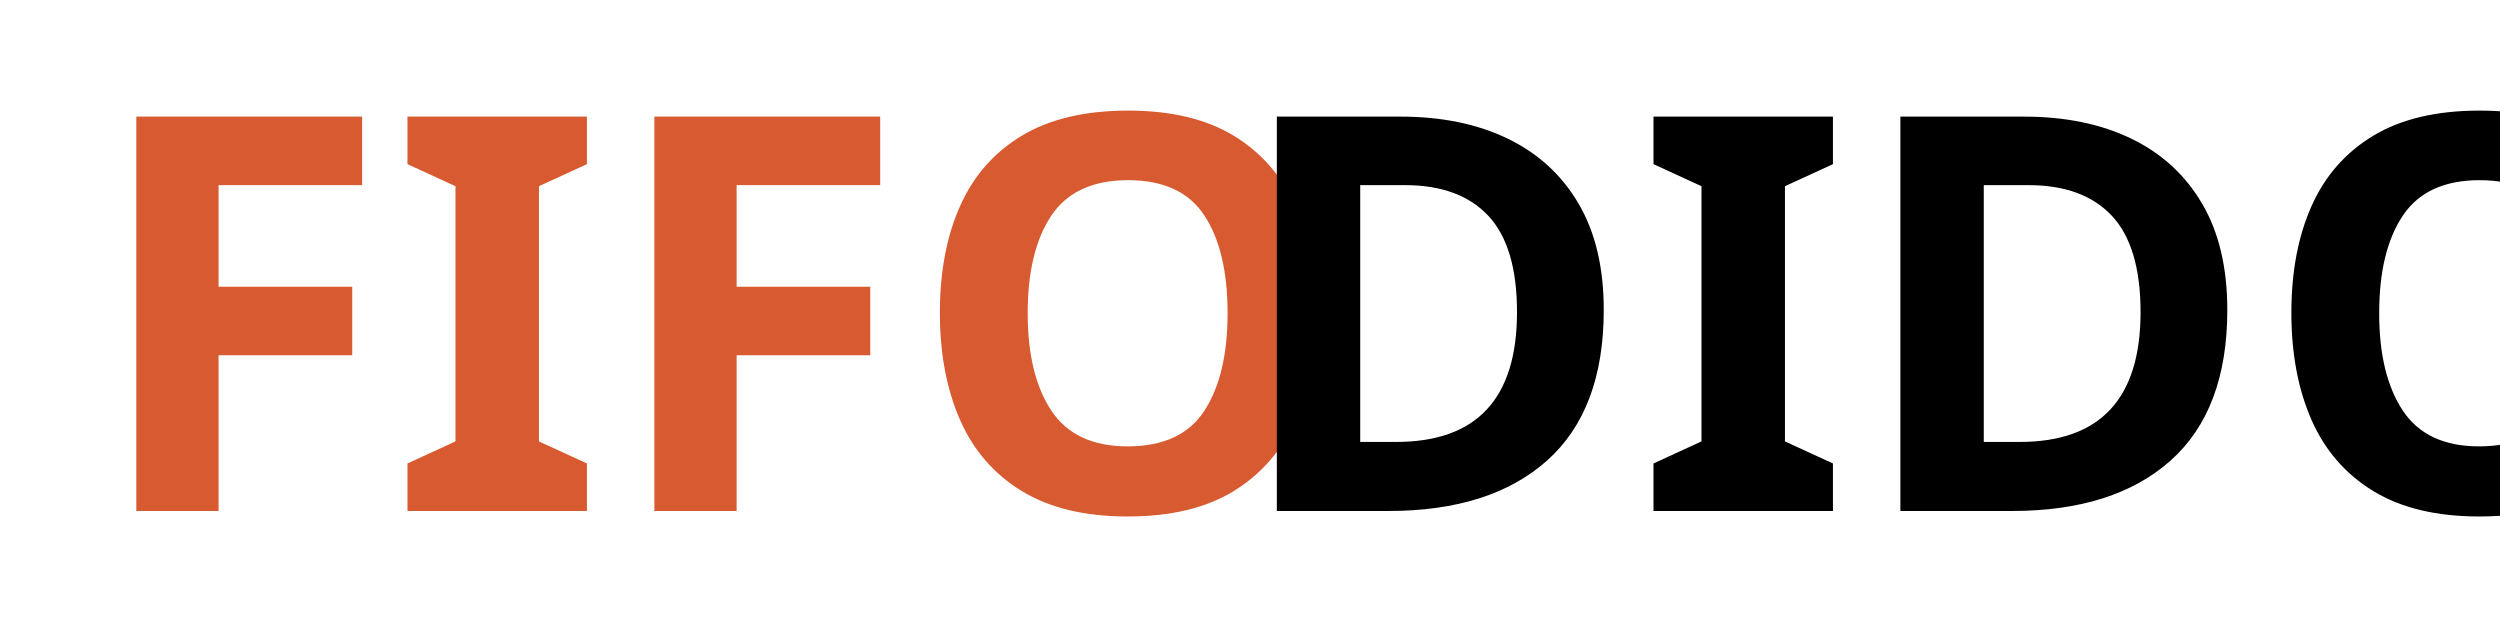
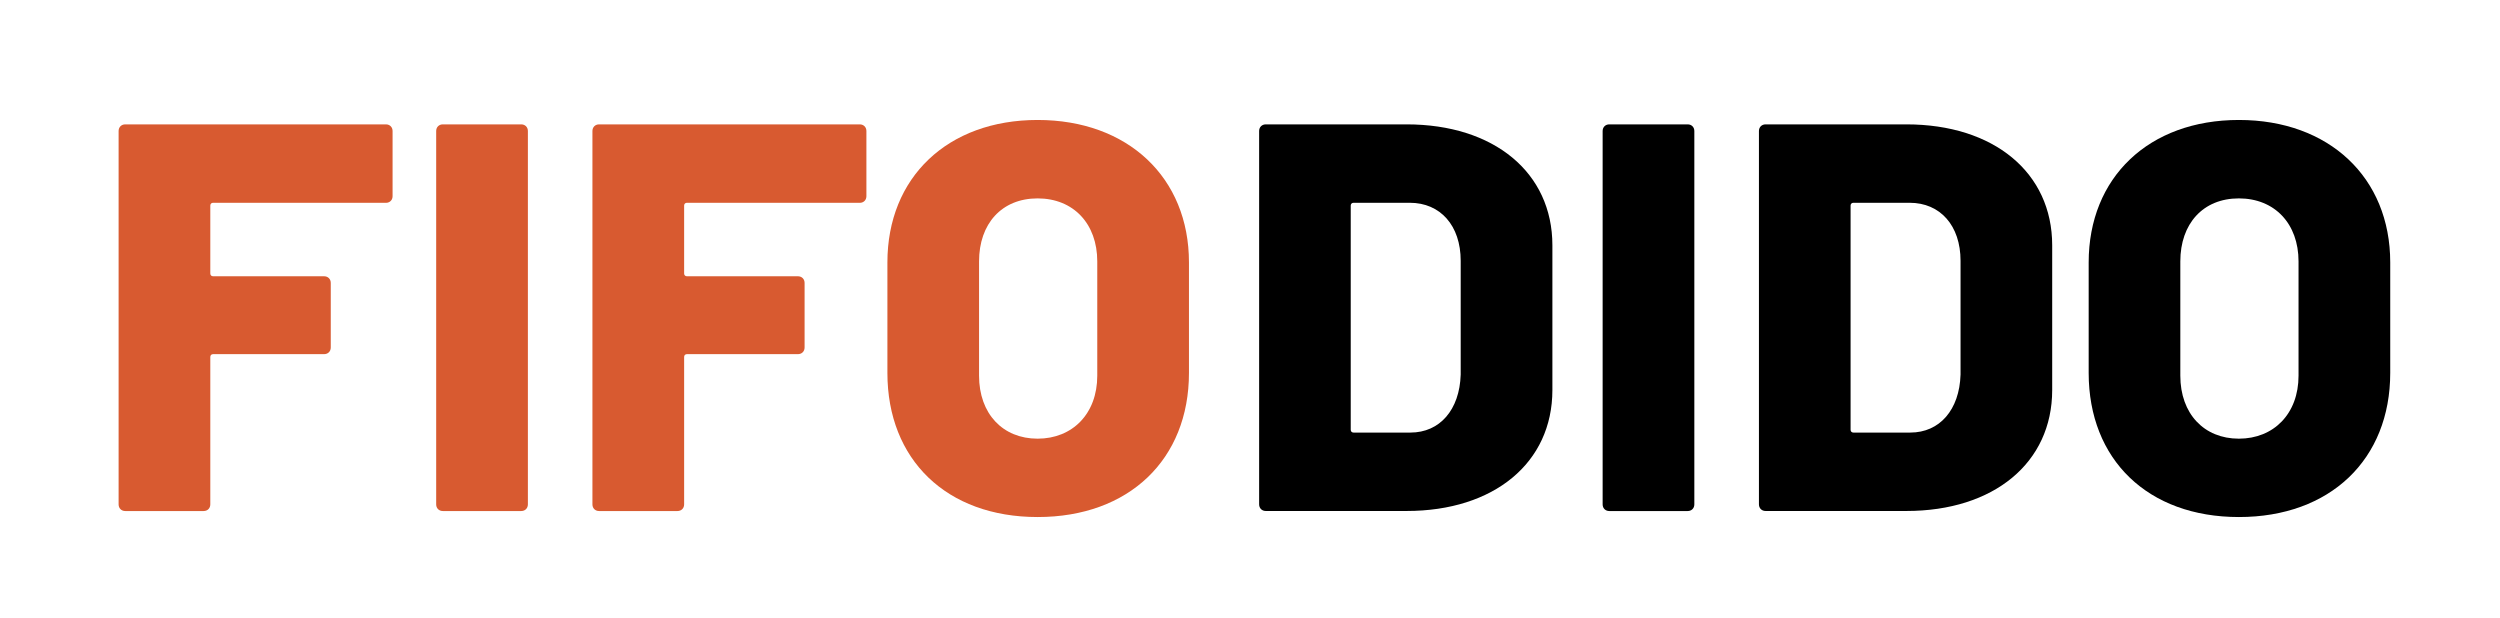
<svg xmlns="http://www.w3.org/2000/svg" id="Layer_1" version="1.1" viewBox="0 0 512 126.49">
  <defs>
    <style>
      .st0 {
-         fill: #d85a30;
+         isolation: isolate;
      }

      .st1 {
-         font-family: Barlow-Black, Barlow;
-         font-size: 113.11px;
-         font-weight: 800;
+         fill: #d85a30;
      }
    </style>
  </defs>
-   <text class="st1" transform="translate(17.73 104.65)">
-     <tspan class="st0" x="0" y="0">FIFO</tspan>
-     <tspan x="233.58" y="0">DIDO</tspan>
-   </text>
+   <g class="st0">
+     <g class="st0">
+       <path class="st1" d="M79.04,41.53h-35.4c-.34,0-.57.23-.57.57v13.91c0,.34.23.57.57.57h22.74c.79,0,1.36.57,1.36,1.36v13.23c0,.79-.57,1.36-1.36,1.36h-22.74c-.34,0-.57.23-.57.57v30.2c0,.79-.57,1.36-1.36,1.36h-16.06c-.79,0-1.36-.57-1.36-1.36V26.83c0-.79.57-1.36,1.36-1.36h53.39c.79,0,1.36.57,1.36,1.36v13.35c0,.79-.57,1.36-1.36,1.36Z" />
+       <path class="st1" d="M89.33,103.29V26.83c0-.79.57-1.36,1.36-1.36h16.06c.79,0,1.36.57,1.36,1.36v76.47c0,.79-.57,1.36-1.36,1.36h-16.06c-.79,0-1.36-.57-1.36-1.36Z" />
+       <path class="st1" d="M176.08,41.53h-35.4c-.34,0-.57.23-.57.57v13.91c0,.34.23.57.57.57h22.74c.79,0,1.36.57,1.36,1.36v13.23c0,.79-.57,1.36-1.36,1.36h-22.74c-.34,0-.57.23-.57.57v30.2c0,.79-.57,1.36-1.36,1.36h-16.06c-.79,0-1.36-.57-1.36-1.36V26.83c0-.79.57-1.36,1.36-1.36h53.39c.79,0,1.36.57,1.36,1.36v13.35c0,.79-.57,1.36-1.36,1.36Z" />
+       <path class="st1" d="M181.74,76.37v-22.62c0-17.42,12.33-29.18,30.77-29.18s30.99,11.76,30.99,29.18v22.62c0,17.76-12.33,29.52-30.99,29.52s-30.77-11.76-30.77-29.52ZM224.72,76.94v-23.41c0-7.69-4.86-12.9-12.22-12.9s-11.99,5.2-11.99,12.9v23.41c0,7.8,4.86,12.9,11.99,12.9s12.22-5.09,12.22-12.9Z" />
+     </g>
+     <g class="st0">
+       <path d="M257.87,103.29V26.83c0-.79.57-1.36,1.36-1.36h28.84c17.87,0,29.86,9.84,29.86,24.77v29.64c0,14.93-11.99,24.77-29.86,24.77h-28.84c-.79,0-1.36-.57-1.36-1.36ZM277.21,88.59h11.65c6,0,10.07-4.64,10.29-11.88v-23.3c0-7.24-4.19-11.88-10.41-11.88h-11.54c-.34,0-.57.23-.57.57v45.92c0,.34.23.57.57.57Z" />
+       <path d="M328.22,103.29V26.83c0-.79.57-1.36,1.36-1.36h16.06c.79,0,1.36.57,1.36,1.36v76.47c0,.79-.57,1.36-1.36,1.36h-16.06c-.79,0-1.36-.57-1.36-1.36Z" />
+       <path d="M360.23,103.29V26.83c0-.79.57-1.36,1.36-1.36h28.84c17.87,0,29.86,9.84,29.86,24.77v29.64c0,14.93-11.99,24.77-29.86,24.77h-28.84c-.79,0-1.36-.57-1.36-1.36ZM379.58,88.59h11.65c6,0,10.07-4.64,10.29-11.88v-23.3c0-7.24-4.19-11.88-10.41-11.88h-11.54c-.34,0-.57.23-.57.57v45.92c0,.34.23.57.57.57Z" />
+       <path d="M427.76,76.37v-22.62c0-17.42,12.33-29.18,30.77-29.18s30.99,11.76,30.99,29.18v22.62c0,17.76-12.33,29.52-30.99,29.52s-30.77-11.76-30.77-29.52ZM470.74,76.94v-23.41c0-7.69-4.86-12.9-12.22-12.9s-11.99,5.2-11.99,12.9v23.41c0,7.8,4.86,12.9,11.99,12.9s12.22-5.09,12.22-12.9Z" />
+     </g>
+   </g>
</svg>
